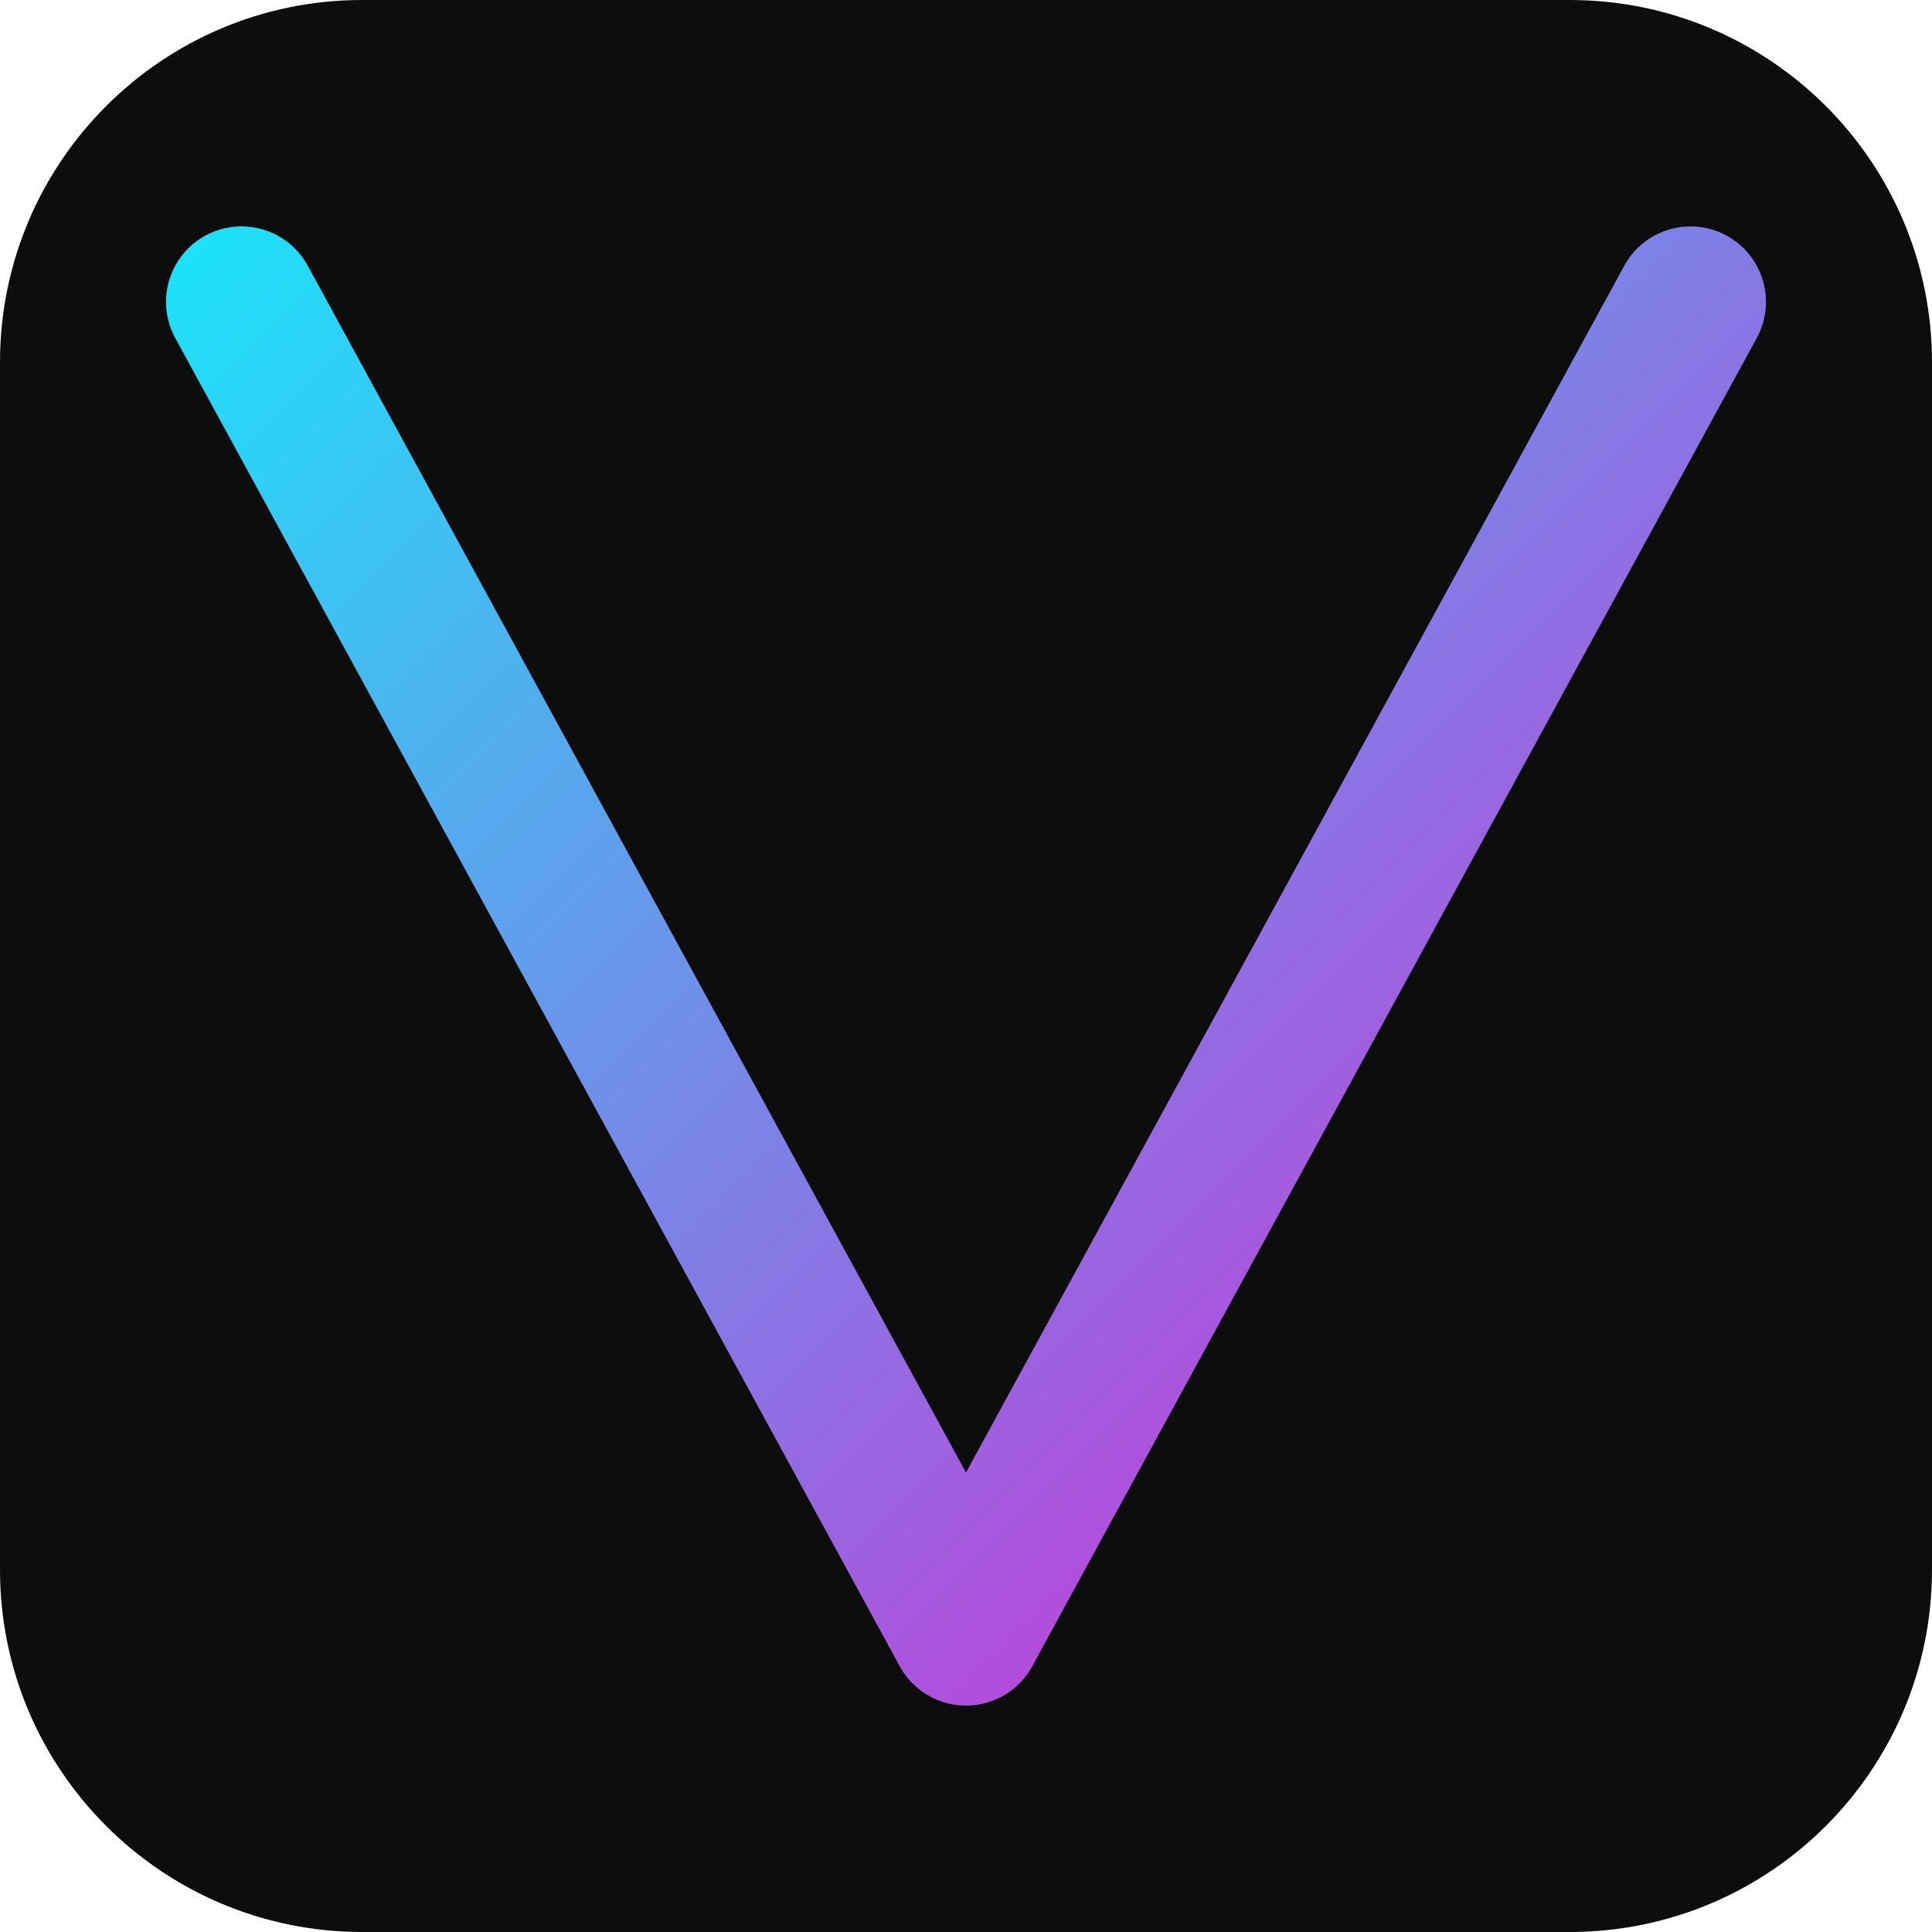
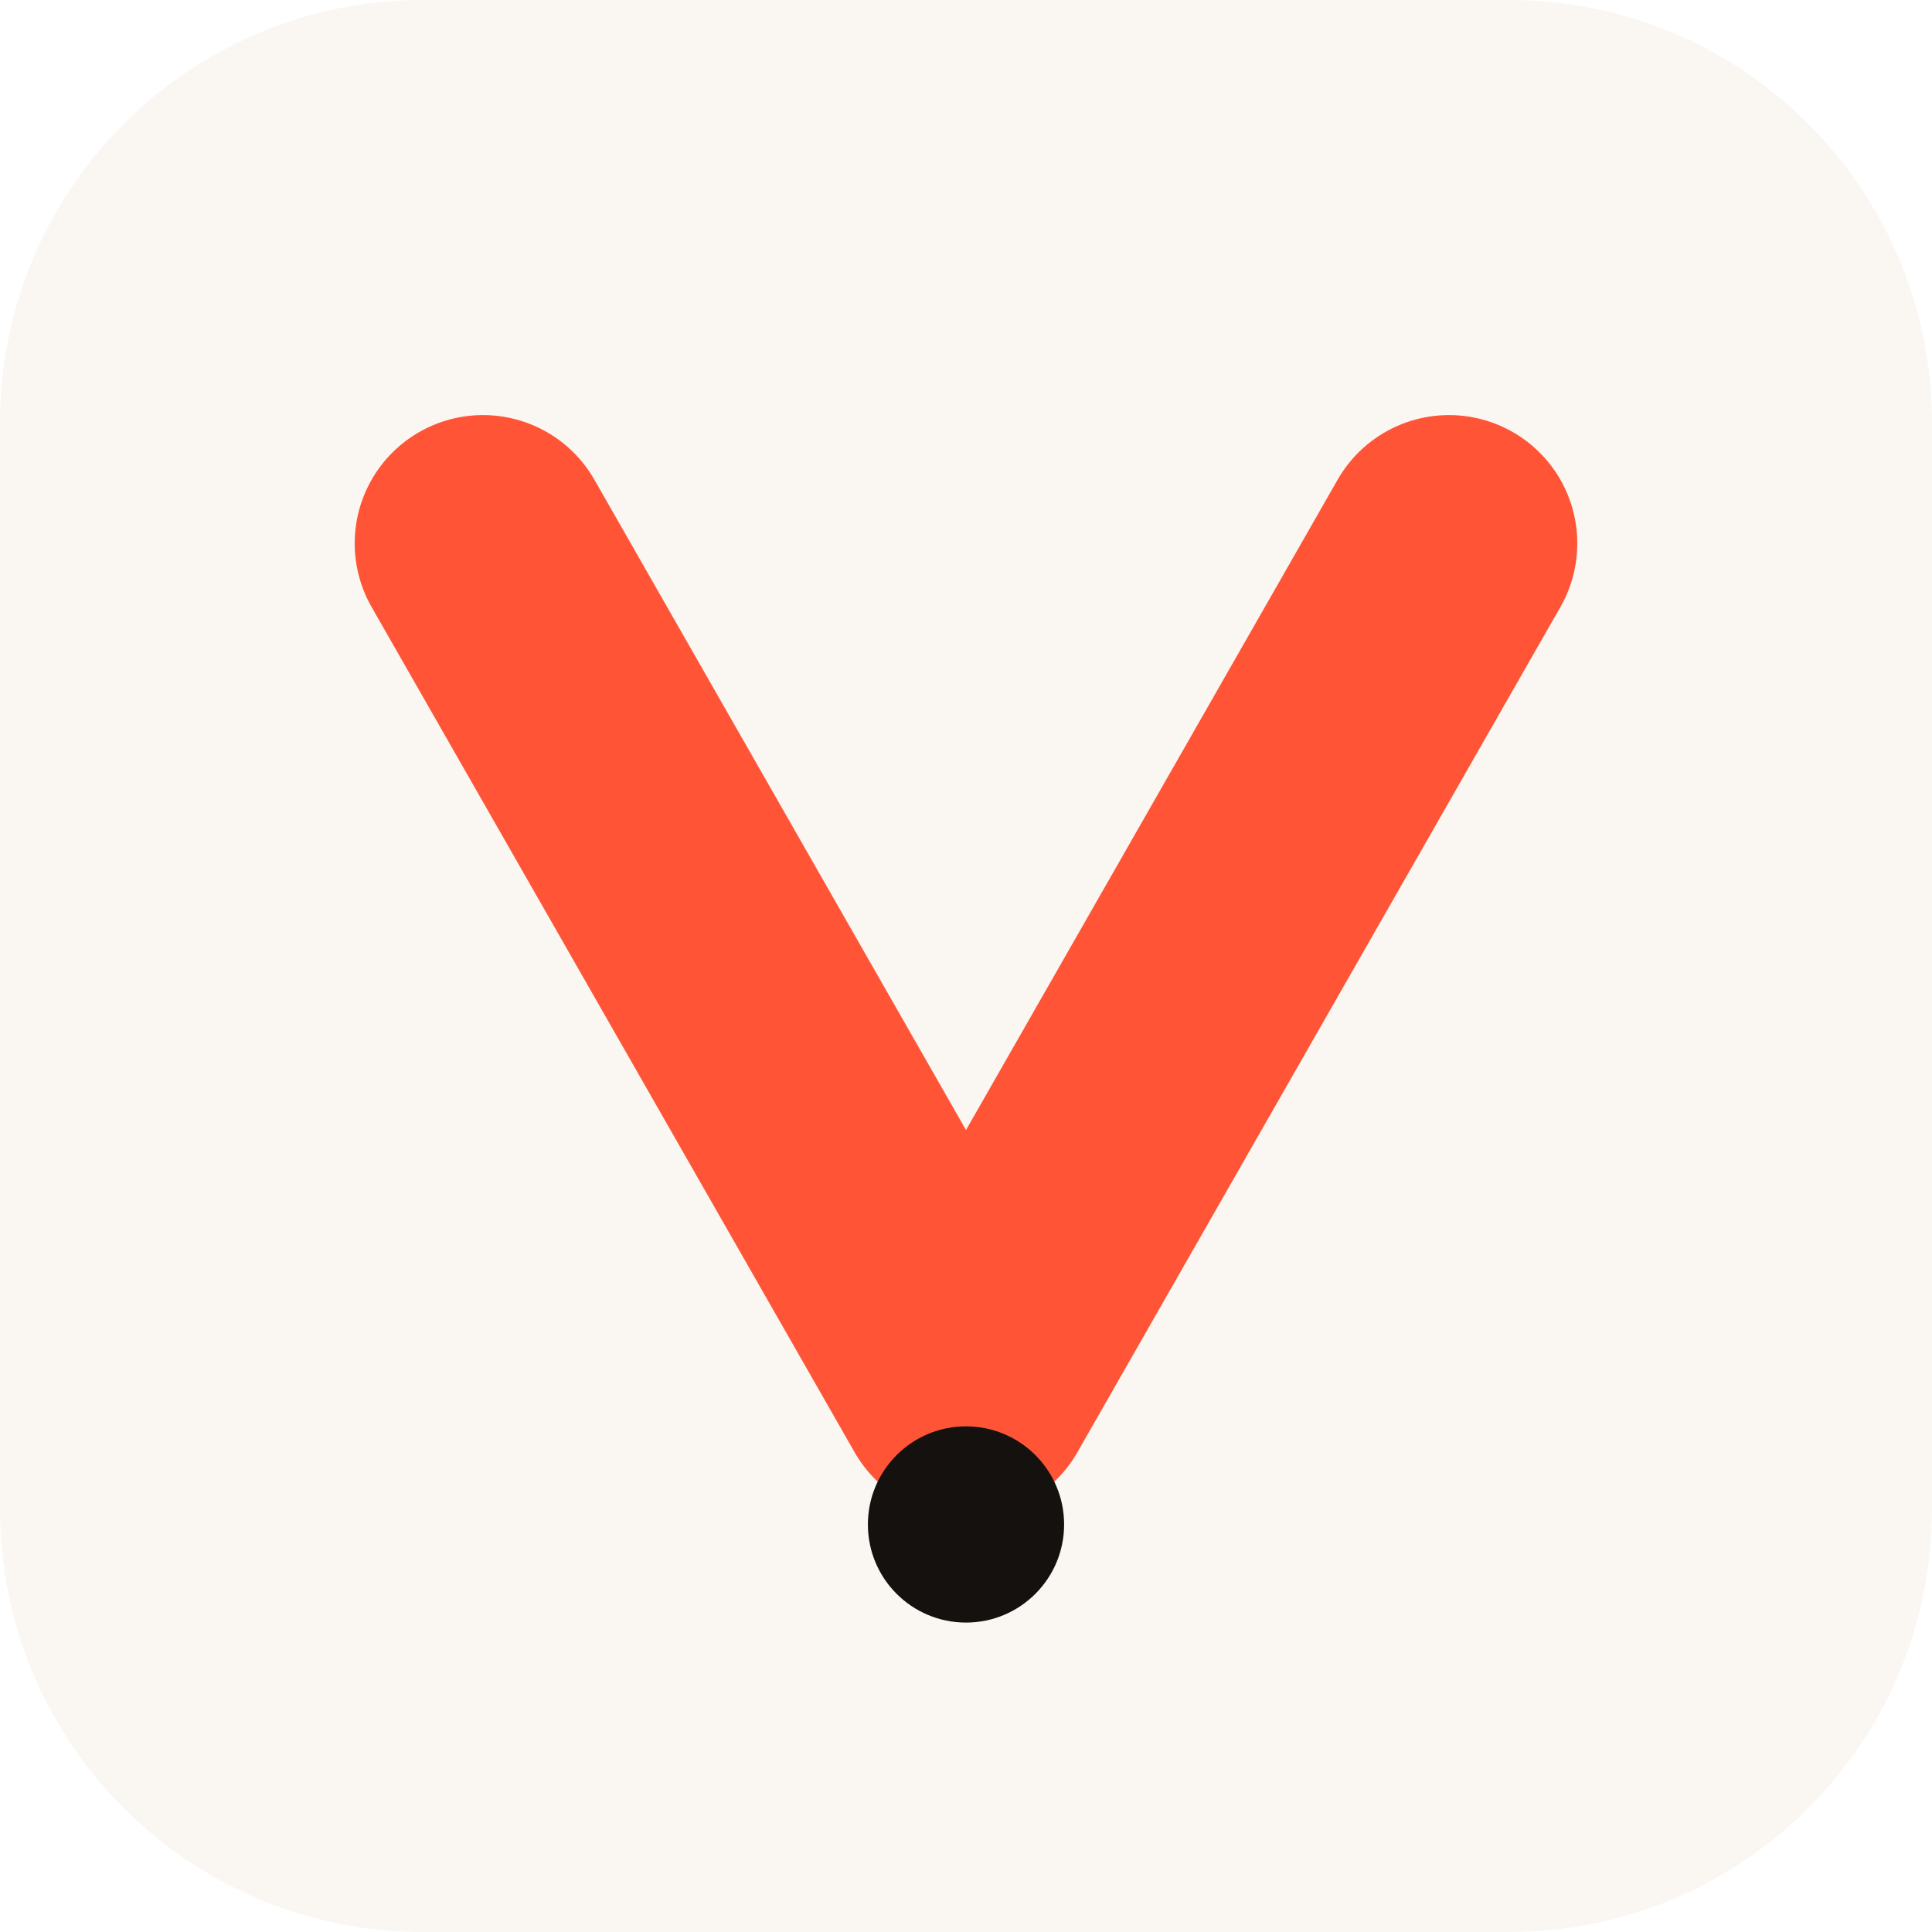
- <svg xmlns="http://www.w3.org/2000/svg" viewBox="0 0 256 256" fill="none">
-   <defs>
-     <linearGradient id="g" x1="0" y1="0" x2="256" y2="256" gradientUnits="userSpaceOnUse">
-       <stop stop-color="#00FFFF" />
-       <stop offset="1" stop-color="#FF00CC" />
-     </linearGradient>
-   </defs>
-   <rect width="256" height="256" rx="48" fill="#0D0D0D" />
-   <path d="M32 40 L128 216 L224 40" stroke="url(#g)" stroke-width="20" stroke-linecap="round" stroke-linejoin="round" />
+ <svg xmlns="http://www.w3.org/2000/svg" viewBox="0 0 256 256">
+   <rect width="256" height="256" rx="56" fill="#FAF7F2" />
+   <path d="M64 72 L128 184 L192 72" fill="none" stroke="#FF5436" stroke-width="34" stroke-linecap="round" stroke-linejoin="round" />
+   <circle cx="128" cy="202" r="13" fill="#14110F" />
</svg>
